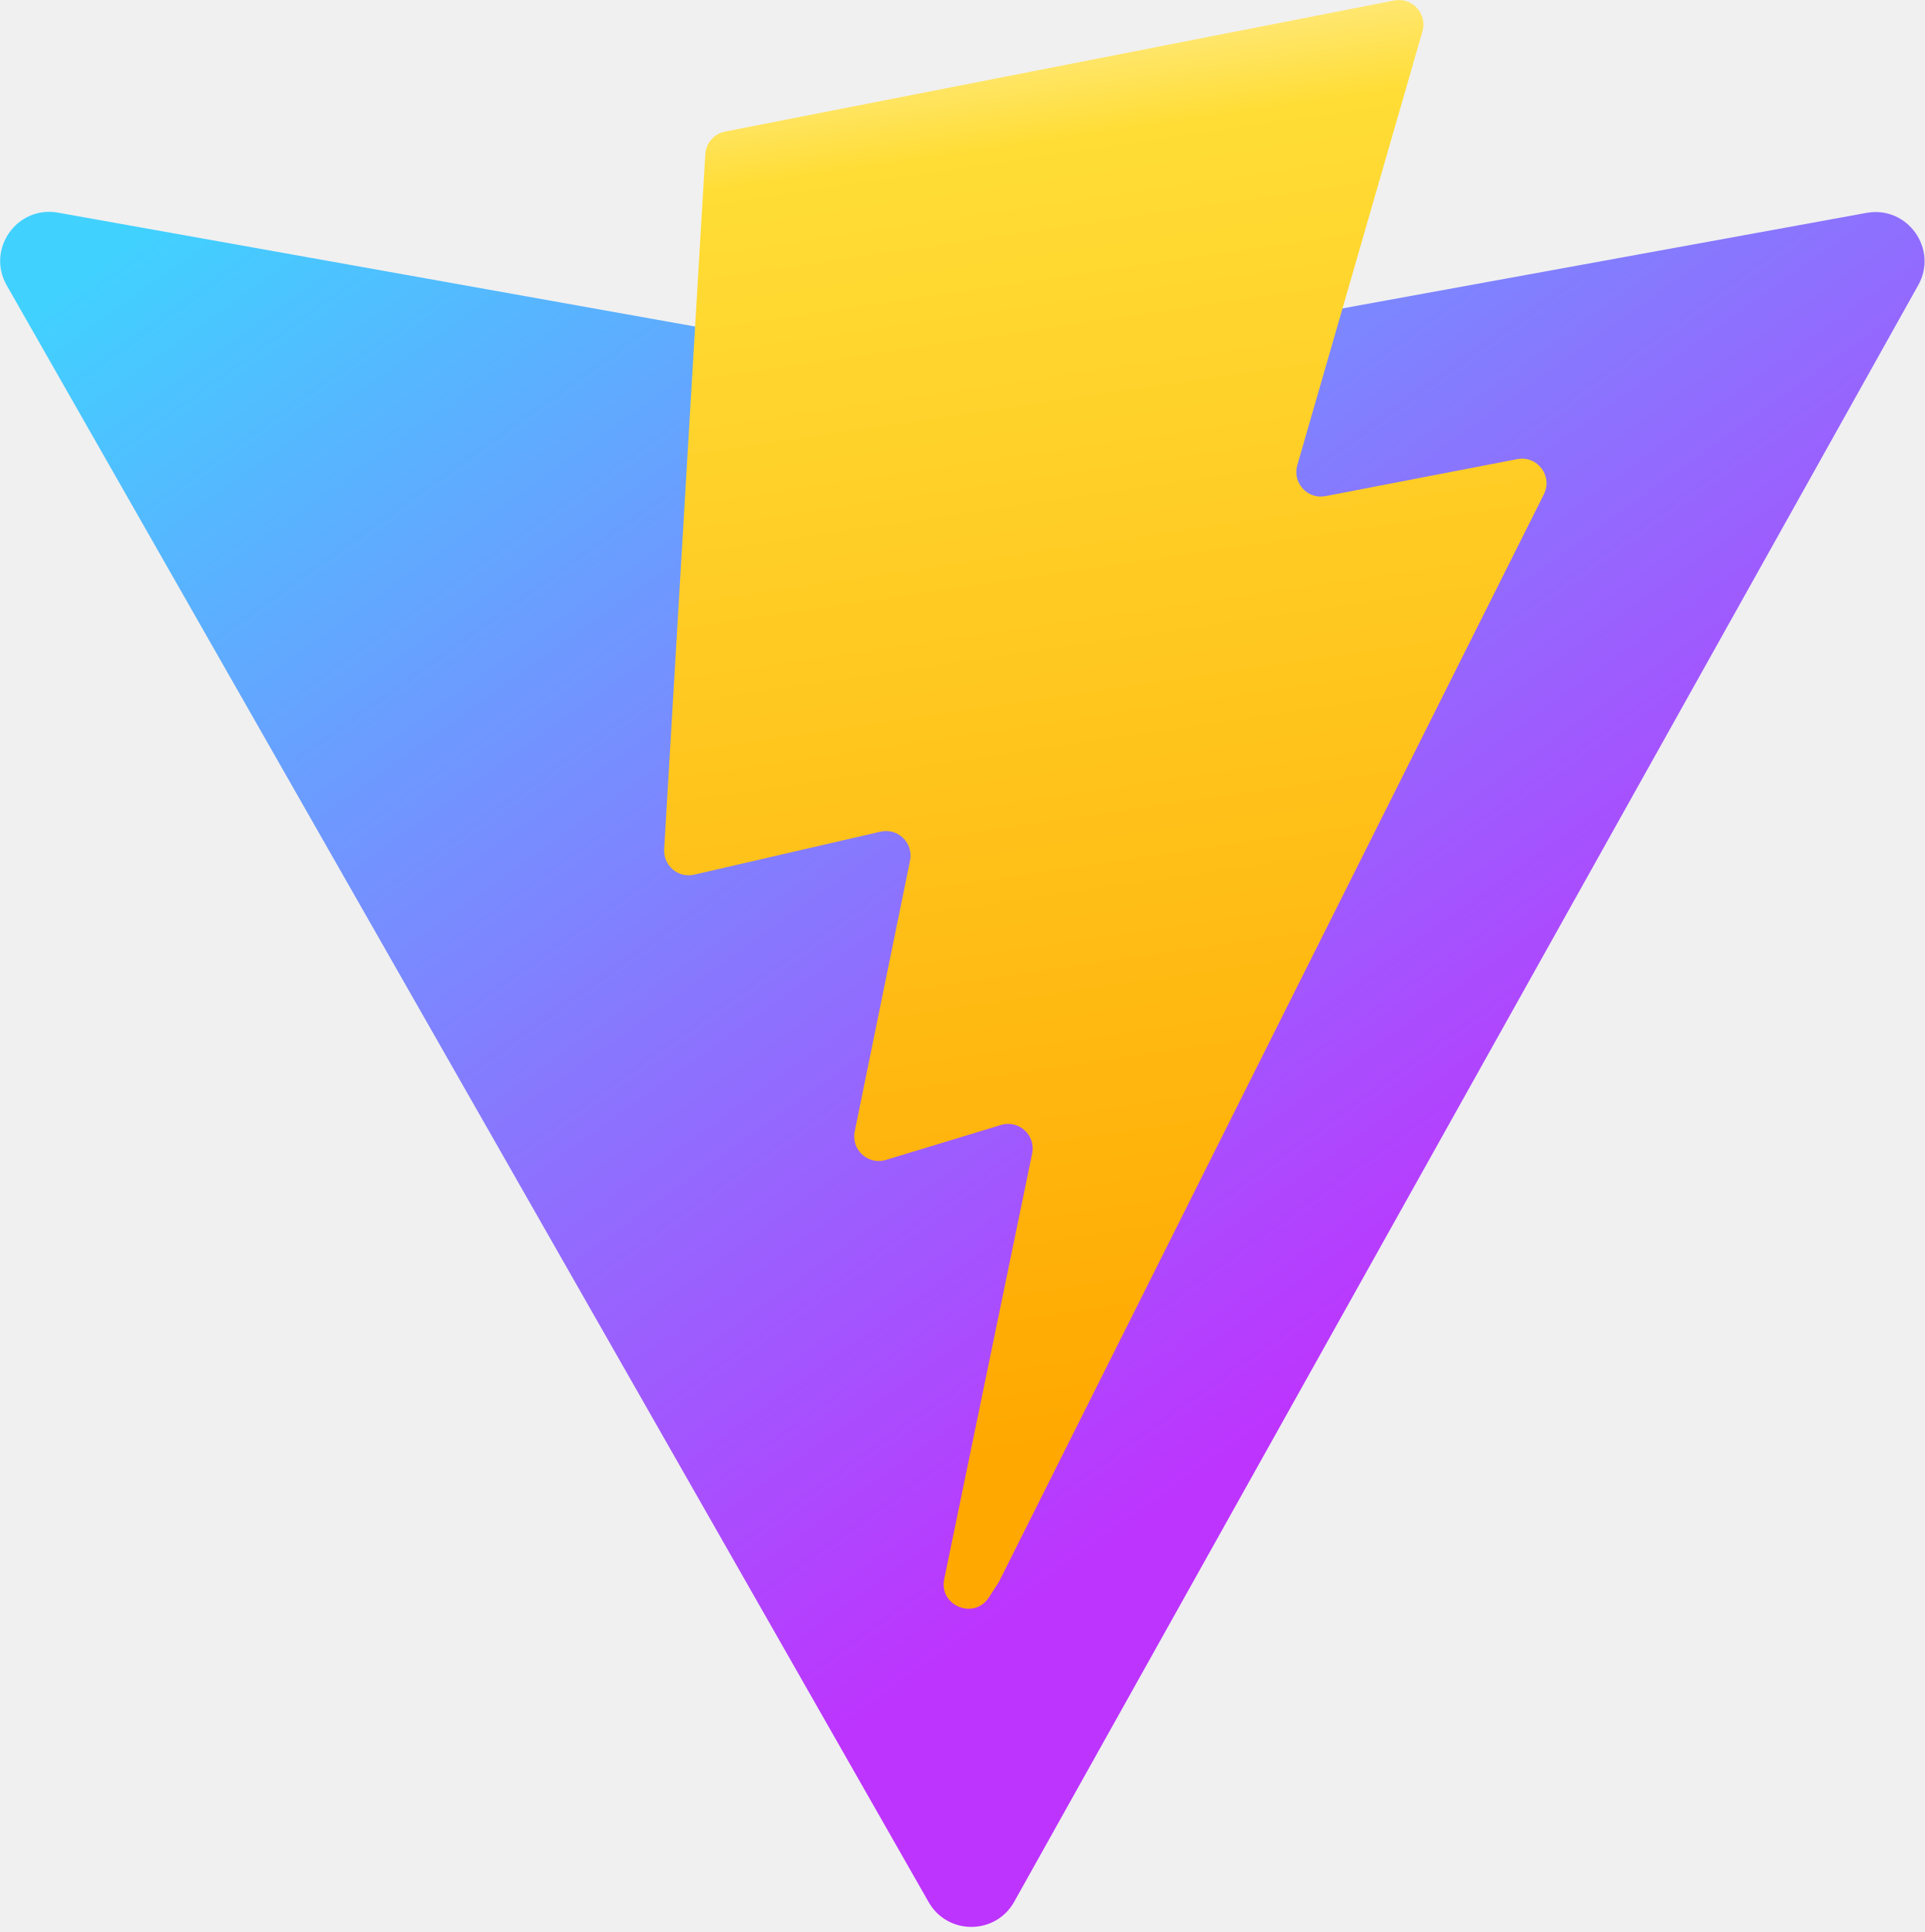
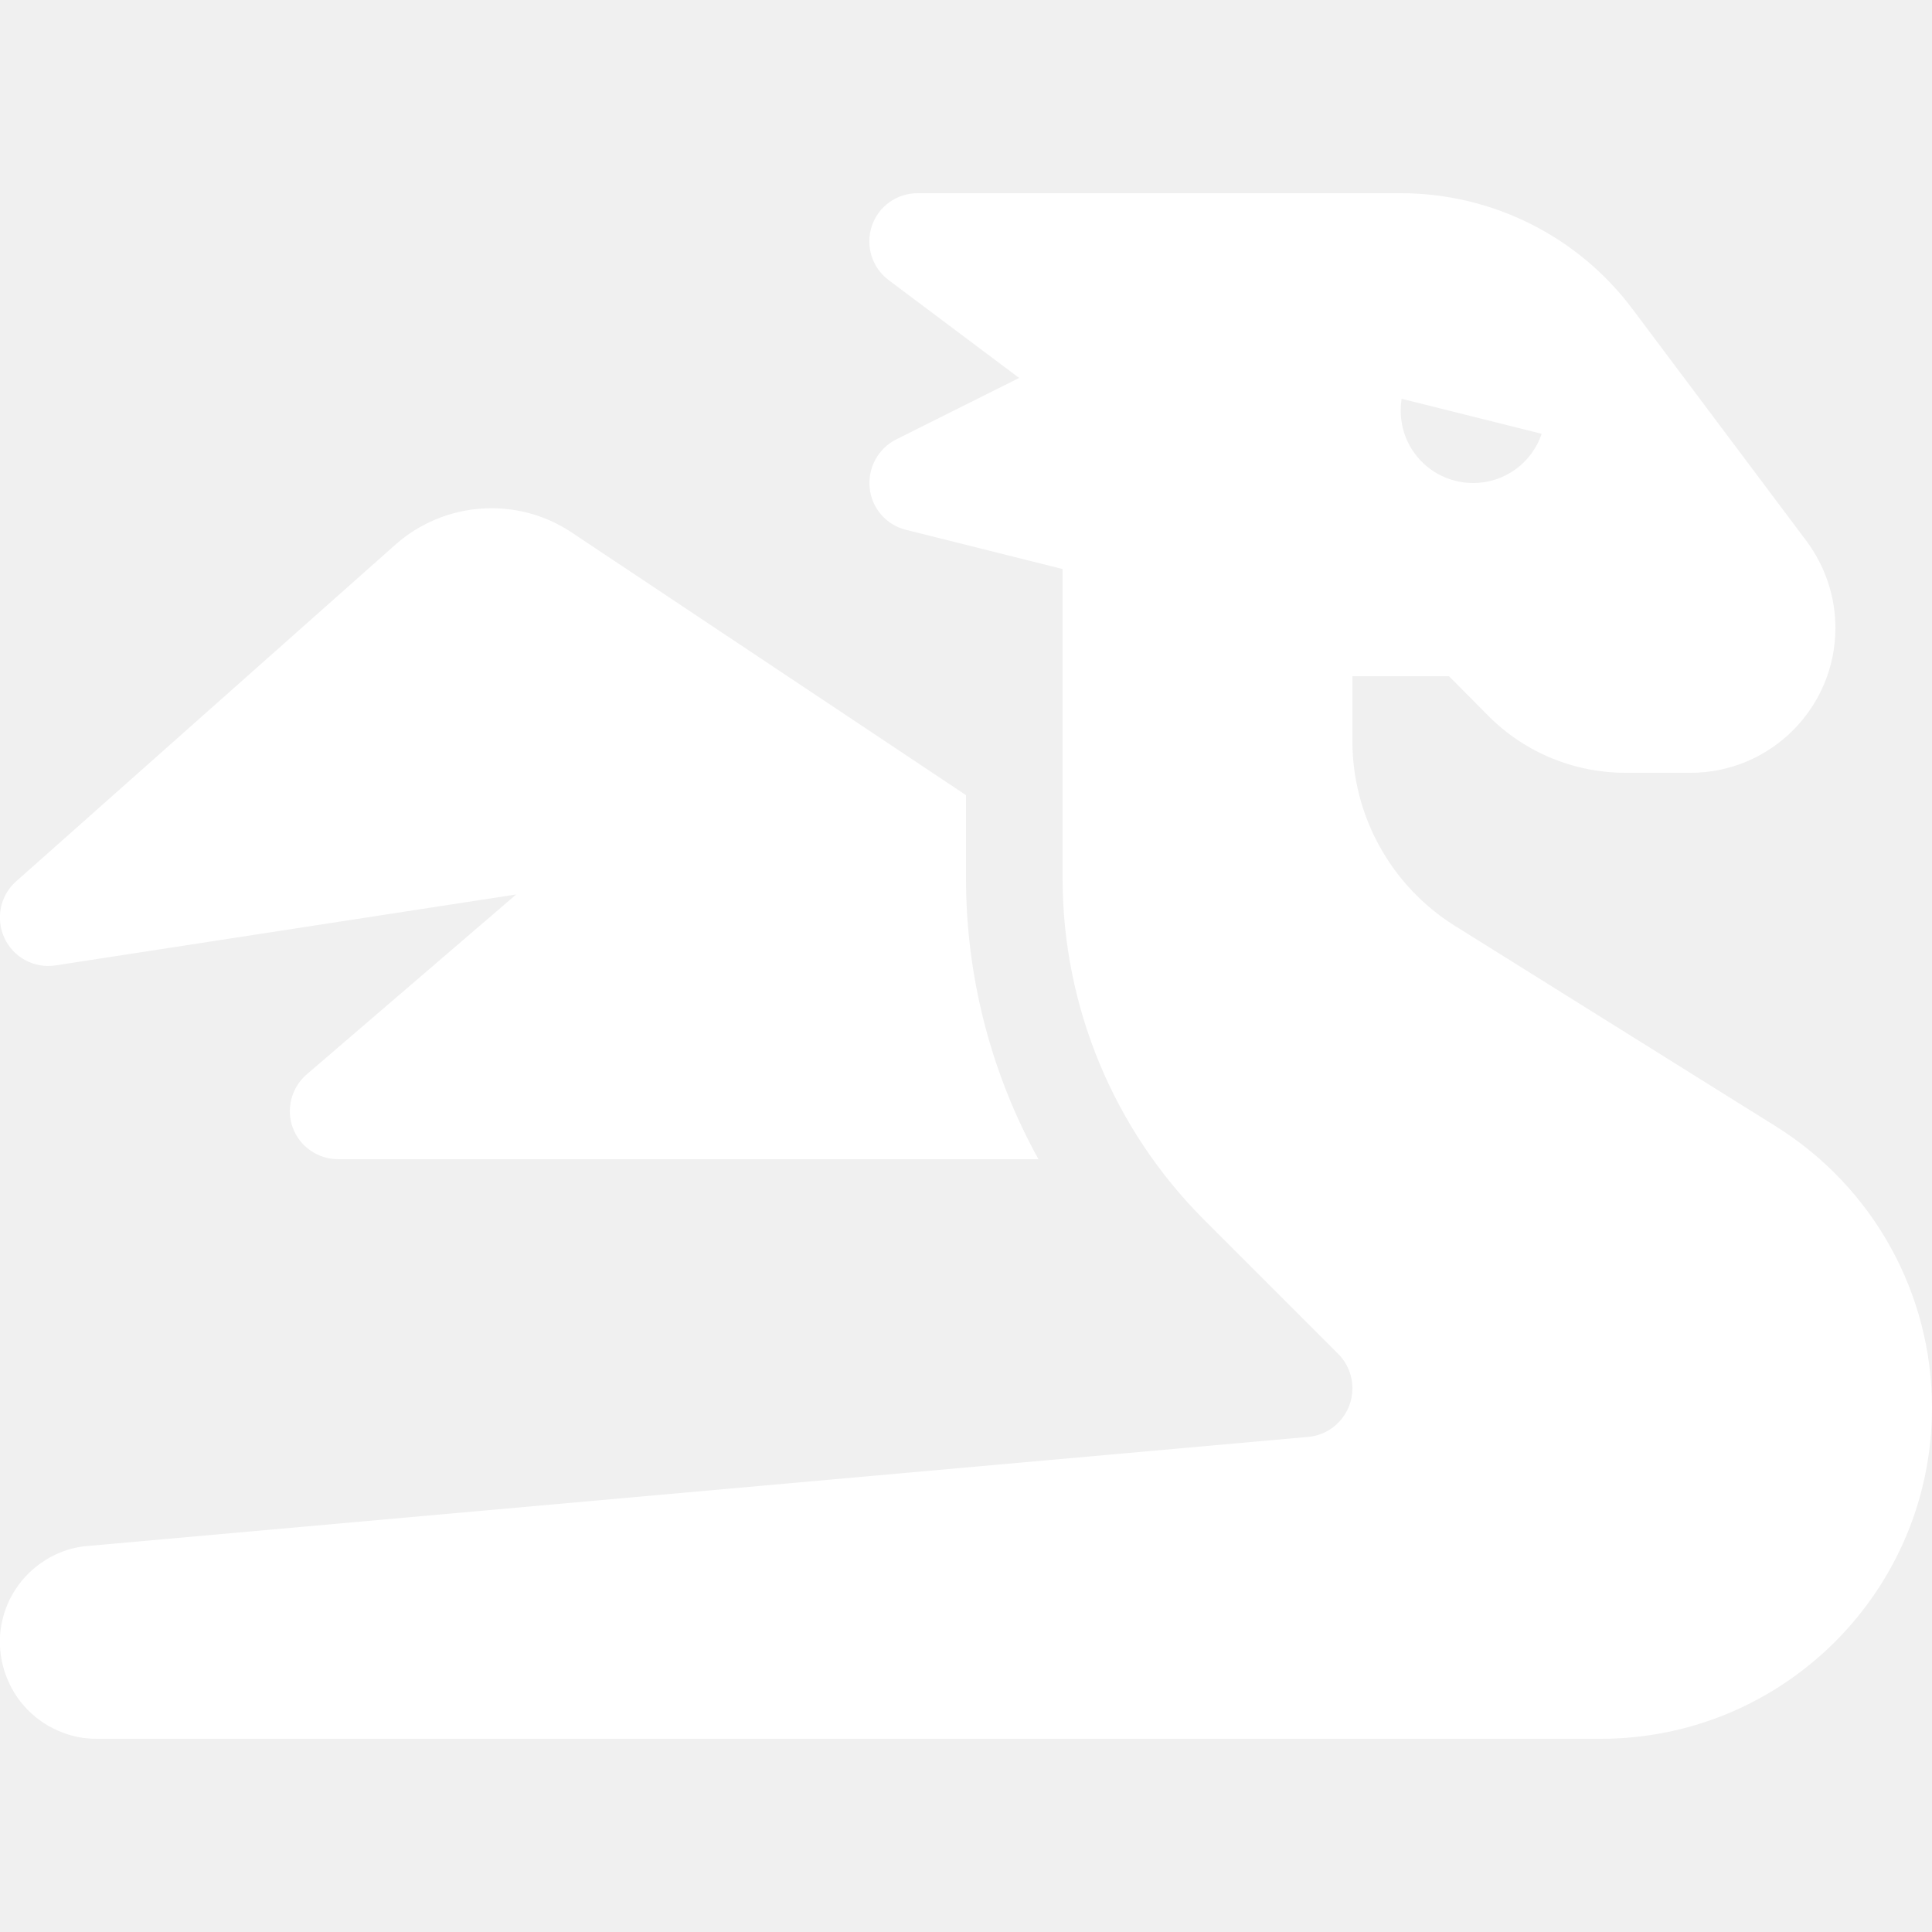
- <svg xmlns="http://www.w3.org/2000/svg" aria-hidden="true" role="img" class="iconify iconify--logos" width="31.88" height="32" preserveAspectRatio="xMidYMid meet" viewBox="0 0 256 257">
-   <defs>
-     <linearGradient id="IconifyId1813088fe1fbc01fb466" x1="-.828%" x2="57.636%" y1="7.652%" y2="78.411%">
-       <stop offset="0%" stop-color="#41D1FF" />
-       <stop offset="100%" stop-color="#BD34FE" />
-     </linearGradient>
-     <linearGradient id="IconifyId1813088fe1fbc01fb467" x1="43.376%" x2="50.316%" y1="2.242%" y2="89.03%">
-       <stop offset="0%" stop-color="#FFEA83" />
-       <stop offset="8.333%" stop-color="#FFDD35" />
-       <stop offset="100%" stop-color="#FFA800" />
-     </linearGradient>
-   </defs>
-   <path fill="url(#IconifyId1813088fe1fbc01fb466)" d="M255.153 37.938L134.897 252.976c-2.483 4.44-8.862 4.466-11.382.048L.875 37.958c-2.746-4.814 1.371-10.646 6.827-9.67l120.385 21.517a6.537 6.537 0 0 0 2.322-.004l117.867-21.483c5.438-.991 9.574 4.796 6.877 9.62Z" />
-   <path fill="url(#IconifyId1813088fe1fbc01fb467)" d="M185.432.063L96.44 17.501a3.268 3.268 0 0 0-2.634 3.014l-5.474 92.456a3.268 3.268 0 0 0 3.997 3.378l24.777-5.718c2.318-.535 4.413 1.507 3.936 3.838l-7.361 36.047c-.495 2.426 1.782 4.5 4.151 3.78l15.304-4.649c2.372-.72 4.652 1.36 4.15 3.788l-11.698 56.621c-.732 3.542 3.979 5.473 5.943 2.437l1.313-2.028l72.516-144.72c1.215-2.423-.88-5.186-3.54-4.672l-25.505 4.922c-2.396.462-4.435-1.77-3.759-4.114l16.646-57.705c.677-2.35-1.37-4.583-3.769-4.113Z" />
+ <svg xmlns="http://www.w3.org/2000/svg" viewBox="0 0 640 512" height="30" width="30" aria-hidden="true" focusable="false" fill="white" class="StyledIconBase-sc-ea9ulj-0 beZTyX">
+   <path fill="white" d="m352 124.5-51.9-13c-6.5-1.6-11.3-7.1-12-13.8s2.8-13.1 8.7-16.1l40.8-20.4-43.2-32.4c-5.5-4.1-7.8-11.3-5.6-17.9S297.1 0 304 0h160c30.2 0 58.7 14.2 76.8 38.4l57.6 76.8c6.2 8.3 9.6 18.4 9.6 28.8 0 26.5-21.5 48-48 48h-21.5c-17 0-33.3-6.7-45.3-18.7L480 160h-32v21.5c0 24.8 12.8 47.9 33.8 61.1l106.6 66.6c32.1 20.1 51.6 55.2 51.6 93.1 0 60.6-49.1 109.7-109.8 109.7H32.3c-3.3 0-6.6-.4-9.6-1.4-9.2-2.8-16.7-9.6-20.3-18.5C1 488.7.2 485.2 0 481.4c-.2-3.7.3-7.3 1.3-10.7 2.8-9.2 9.6-16.7 18.6-20.4 3-1.2 6.2-2 9.5-2.2L433.3 412c8.3-.7 14.7-7.7 14.7-16.1 0-4.3-1.7-8.4-4.7-11.4l-44.4-44.4c-30-30-46.9-70.7-46.9-113.1V124.5zm160-52.2v-.6.6zm-1.3 7.4-46.4-11.6c-.2 1.3-.3 2.6-.3 3.9 0 13.3 10.7 24 24 24 10.6 0 19.5-6.8 22.7-16.3zm-379.8 36.8c16.3-14.5 40.4-16.2 58.5-4.1l130.6 87V227c0 32.8 8.4 64.8 24 93H112c-6.7 0-12.7-4.2-15-10.4s-.5-13.3 4.6-17.7l69.4-59.6-152.6 23.5c-7 1.1-13.9-2.6-16.9-9S0 232.7 5.3 228l125.6-111.5z" />
</svg>
